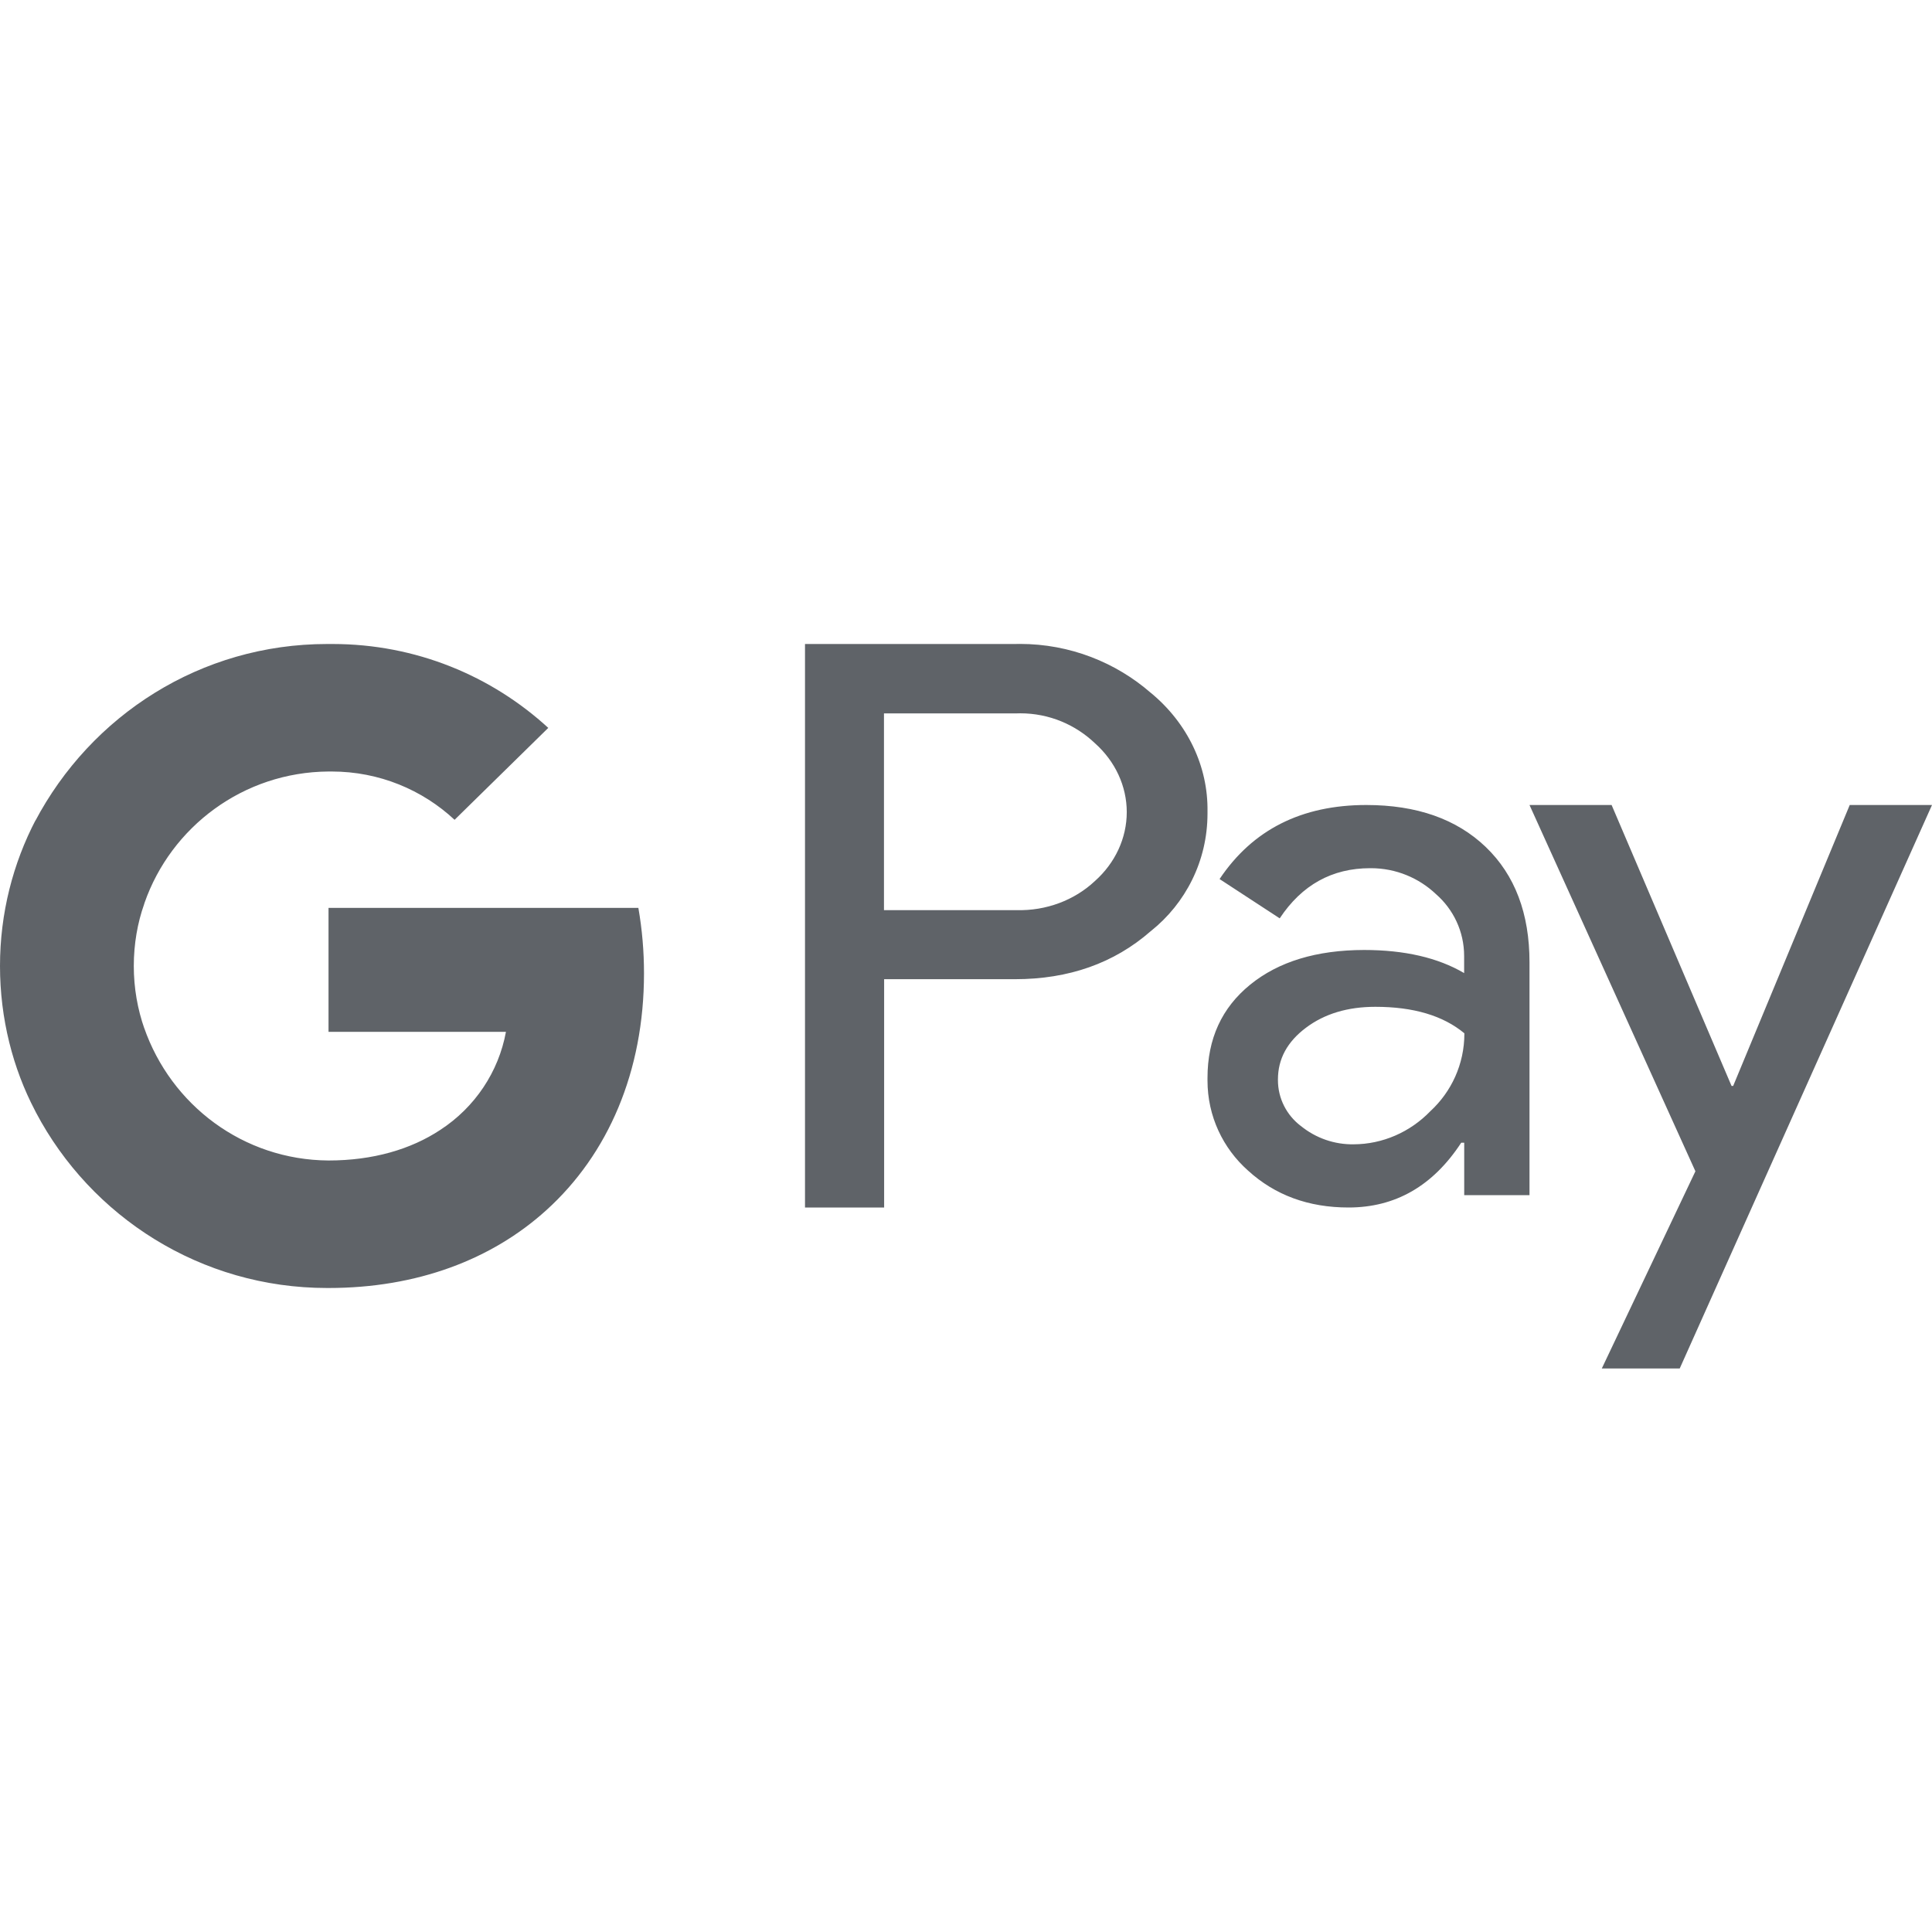
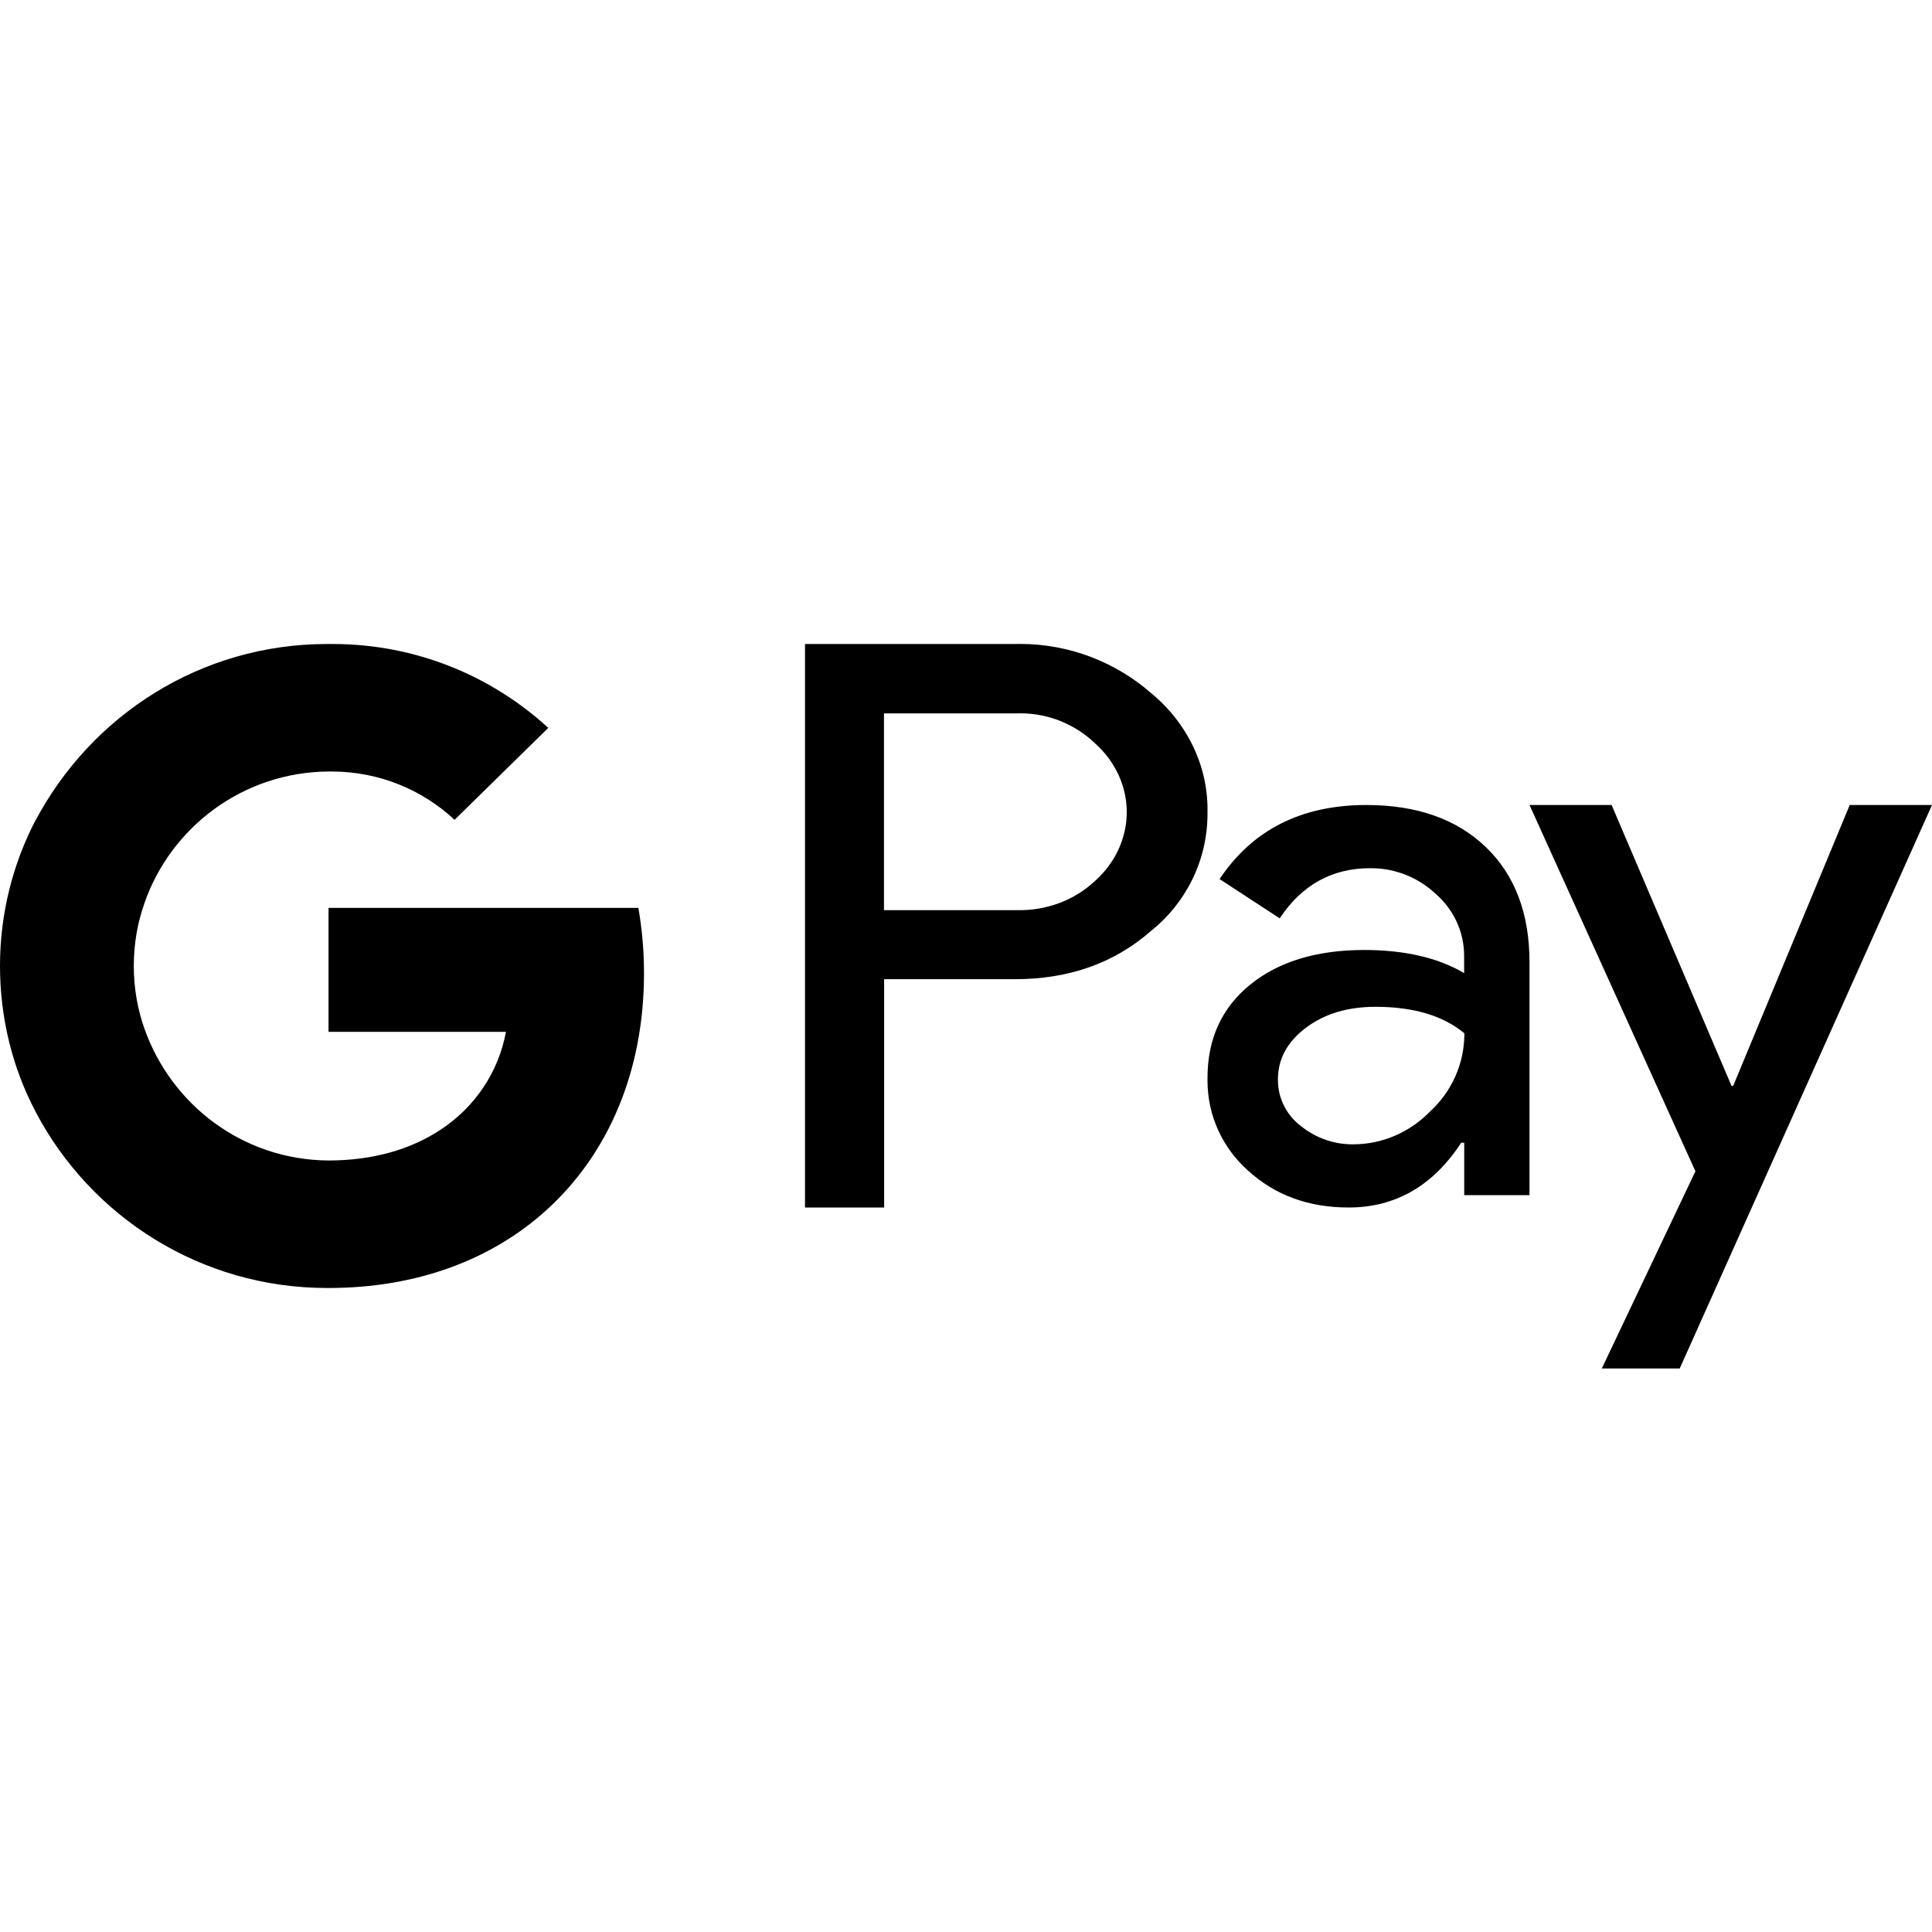
<svg xmlns="http://www.w3.org/2000/svg" version="1.1" width="24" height="24" viewBox="0 0 24 24">
-   <path fill="#5f6368" d="M24 10l-3.134 7h-0.968l1.163-2.45-2.061-4.55h1.020l1.49 3.49h0.020l1.448-3.49zM10.983 12.166v2.834h-0.983v-7h2.607c0.018-0 0.040-0.001 0.062-0.001 0.623 0 1.193 0.23 1.628 0.609l-0.003-0.003c0.458 0.377 0.715 0.915 0.706 1.478 0 0.007 0 0.015 0 0.023 0 0.591-0.274 1.117-0.702 1.459l-0.004 0.003c-0.455 0.398-1.018 0.596-1.687 0.596h-1.624zM10.981 8.862v2.444h1.648c0.365 0.010 0.718-0.122 0.973-0.362 0.252-0.225 0.395-0.533 0.395-0.856 0-0.322-0.143-0.63-0.395-0.855-0.241-0.23-0.568-0.372-0.928-0.372-0.016 0-0.032 0-0.048 0.001l0.002-0h-1.648zM16.972 10c0.627 0 1.122 0.174 1.485 0.522 0.362 0.348 0.543 0.826 0.543 1.432v2.893h-0.811v-0.652h-0.037c-0.351 0.537-0.818 0.805-1.4 0.805-0.498 0-0.914-0.153-1.25-0.46-0.309-0.275-0.502-0.673-0.502-1.117 0-0.012 0-0.023 0-0.035l-0 0.002c0-0.485 0.177-0.871 0.53-1.158s0.825-0.43 1.415-0.431c0.503 0 0.918 0.096 1.243 0.287v-0.201c0-0.003 0-0.007 0-0.011 0-0.306-0.135-0.581-0.349-0.768l-0.001-0.001c-0.21-0.199-0.495-0.322-0.808-0.322-0.003 0-0.007 0-0.010 0h0.001c-0.474 0-0.849 0.208-1.124 0.623l-0.747-0.488c0.41-0.613 1.018-0.92 1.823-0.92zM15.875 13.41c-0 0.002-0 0.005-0 0.007 0 0.231 0.11 0.436 0.28 0.567l0.002 0.001c0.187 0.153 0.42 0.234 0.659 0.23 0.357-0.001 0.7-0.15 0.953-0.412 0.26-0.24 0.422-0.583 0.422-0.963 0-0.001 0-0.003 0-0.004v0c-0.265-0.22-0.633-0.329-1.106-0.329-0.345 0-0.632 0.087-0.862 0.26-0.232 0.174-0.348 0.387-0.348 0.643zM4.081 8c0.015-0 0.033-0 0.050-0 1.035 0 1.977 0.396 2.683 1.045l-0.003-0.003-1.164 1.142c-0.399-0.372-0.936-0.6-1.526-0.6-0.014 0-0.028 0-0.042 0l0.002-0c-1.058 0.007-1.956 0.687-2.286 1.633l-0.005 0.017c-0.081 0.228-0.128 0.492-0.128 0.766s0.047 0.538 0.133 0.782l-0.005-0.016c0.335 0.963 1.233 1.643 2.29 1.65h0.001c0.551 0 1.023-0.138 1.39-0.381 0.429-0.28 0.723-0.72 0.814-1.217h-2.204v-1.54h3.849c0.047 0.269 0.070 0.54 0.070 0.813 0 1.217-0.444 2.247-1.214 2.943-0.676 0.612-1.604 0.966-2.705 0.966-0.005 0-0.011 0-0.017 0-1.57 0-2.933-0.884-3.618-2.182l-0.011-0.022c-0.274-0.522-0.435-1.14-0.435-1.796s0.161-1.274 0.445-1.818l-0.010 0.022c0.696-1.32 2.060-2.204 3.629-2.204 0.006 0 0.011 0 0.017 0h-0.001z" />
+   <path d="M24 10l-3.134 7h-0.968l1.163-2.45-2.061-4.55h1.020l1.49 3.49h0.020l1.448-3.49zM10.983 12.166v2.834h-0.983v-7h2.607c0.018-0 0.040-0.001 0.062-0.001 0.623 0 1.193 0.23 1.628 0.609l-0.003-0.003c0.458 0.377 0.715 0.915 0.706 1.478 0 0.007 0 0.015 0 0.023 0 0.591-0.274 1.117-0.702 1.459l-0.004 0.003c-0.455 0.398-1.018 0.596-1.687 0.596h-1.624zM10.981 8.862v2.444h1.648c0.365 0.010 0.718-0.122 0.973-0.362 0.252-0.225 0.395-0.533 0.395-0.856 0-0.322-0.143-0.63-0.395-0.855-0.241-0.23-0.568-0.372-0.928-0.372-0.016 0-0.032 0-0.048 0.001l0.002-0h-1.648zM16.972 10c0.627 0 1.122 0.174 1.485 0.522 0.362 0.348 0.543 0.826 0.543 1.432v2.893h-0.811v-0.652h-0.037c-0.351 0.537-0.818 0.805-1.4 0.805-0.498 0-0.914-0.153-1.25-0.46-0.309-0.275-0.502-0.673-0.502-1.117 0-0.012 0-0.023 0-0.035l-0 0.002c0-0.485 0.177-0.871 0.53-1.158s0.825-0.43 1.415-0.431c0.503 0 0.918 0.096 1.243 0.287v-0.201c0-0.003 0-0.007 0-0.011 0-0.306-0.135-0.581-0.349-0.768l-0.001-0.001c-0.21-0.199-0.495-0.322-0.808-0.322-0.003 0-0.007 0-0.010 0h0.001c-0.474 0-0.849 0.208-1.124 0.623l-0.747-0.488c0.41-0.613 1.018-0.92 1.823-0.92zM15.875 13.41c-0 0.002-0 0.005-0 0.007 0 0.231 0.11 0.436 0.28 0.567l0.002 0.001c0.187 0.153 0.42 0.234 0.659 0.23 0.357-0.001 0.7-0.15 0.953-0.412 0.26-0.24 0.422-0.583 0.422-0.963 0-0.001 0-0.003 0-0.004v0c-0.265-0.22-0.633-0.329-1.106-0.329-0.345 0-0.632 0.087-0.862 0.26-0.232 0.174-0.348 0.387-0.348 0.643zM4.081 8c0.015-0 0.033-0 0.050-0 1.035 0 1.977 0.396 2.683 1.045l-0.003-0.003-1.164 1.142c-0.399-0.372-0.936-0.6-1.526-0.6-0.014 0-0.028 0-0.042 0l0.002-0c-1.058 0.007-1.956 0.687-2.286 1.633l-0.005 0.017c-0.081 0.228-0.128 0.492-0.128 0.766s0.047 0.538 0.133 0.782l-0.005-0.016c0.335 0.963 1.233 1.643 2.29 1.65h0.001c0.551 0 1.023-0.138 1.39-0.381 0.429-0.28 0.723-0.72 0.814-1.217h-2.204v-1.54h3.849c0.047 0.269 0.070 0.54 0.070 0.813 0 1.217-0.444 2.247-1.214 2.943-0.676 0.612-1.604 0.966-2.705 0.966-0.005 0-0.011 0-0.017 0-1.57 0-2.933-0.884-3.618-2.182l-0.011-0.022c-0.274-0.522-0.435-1.14-0.435-1.796s0.161-1.274 0.445-1.818l-0.010 0.022c0.696-1.32 2.060-2.204 3.629-2.204 0.006 0 0.011 0 0.017 0h-0.001z" />
</svg>
